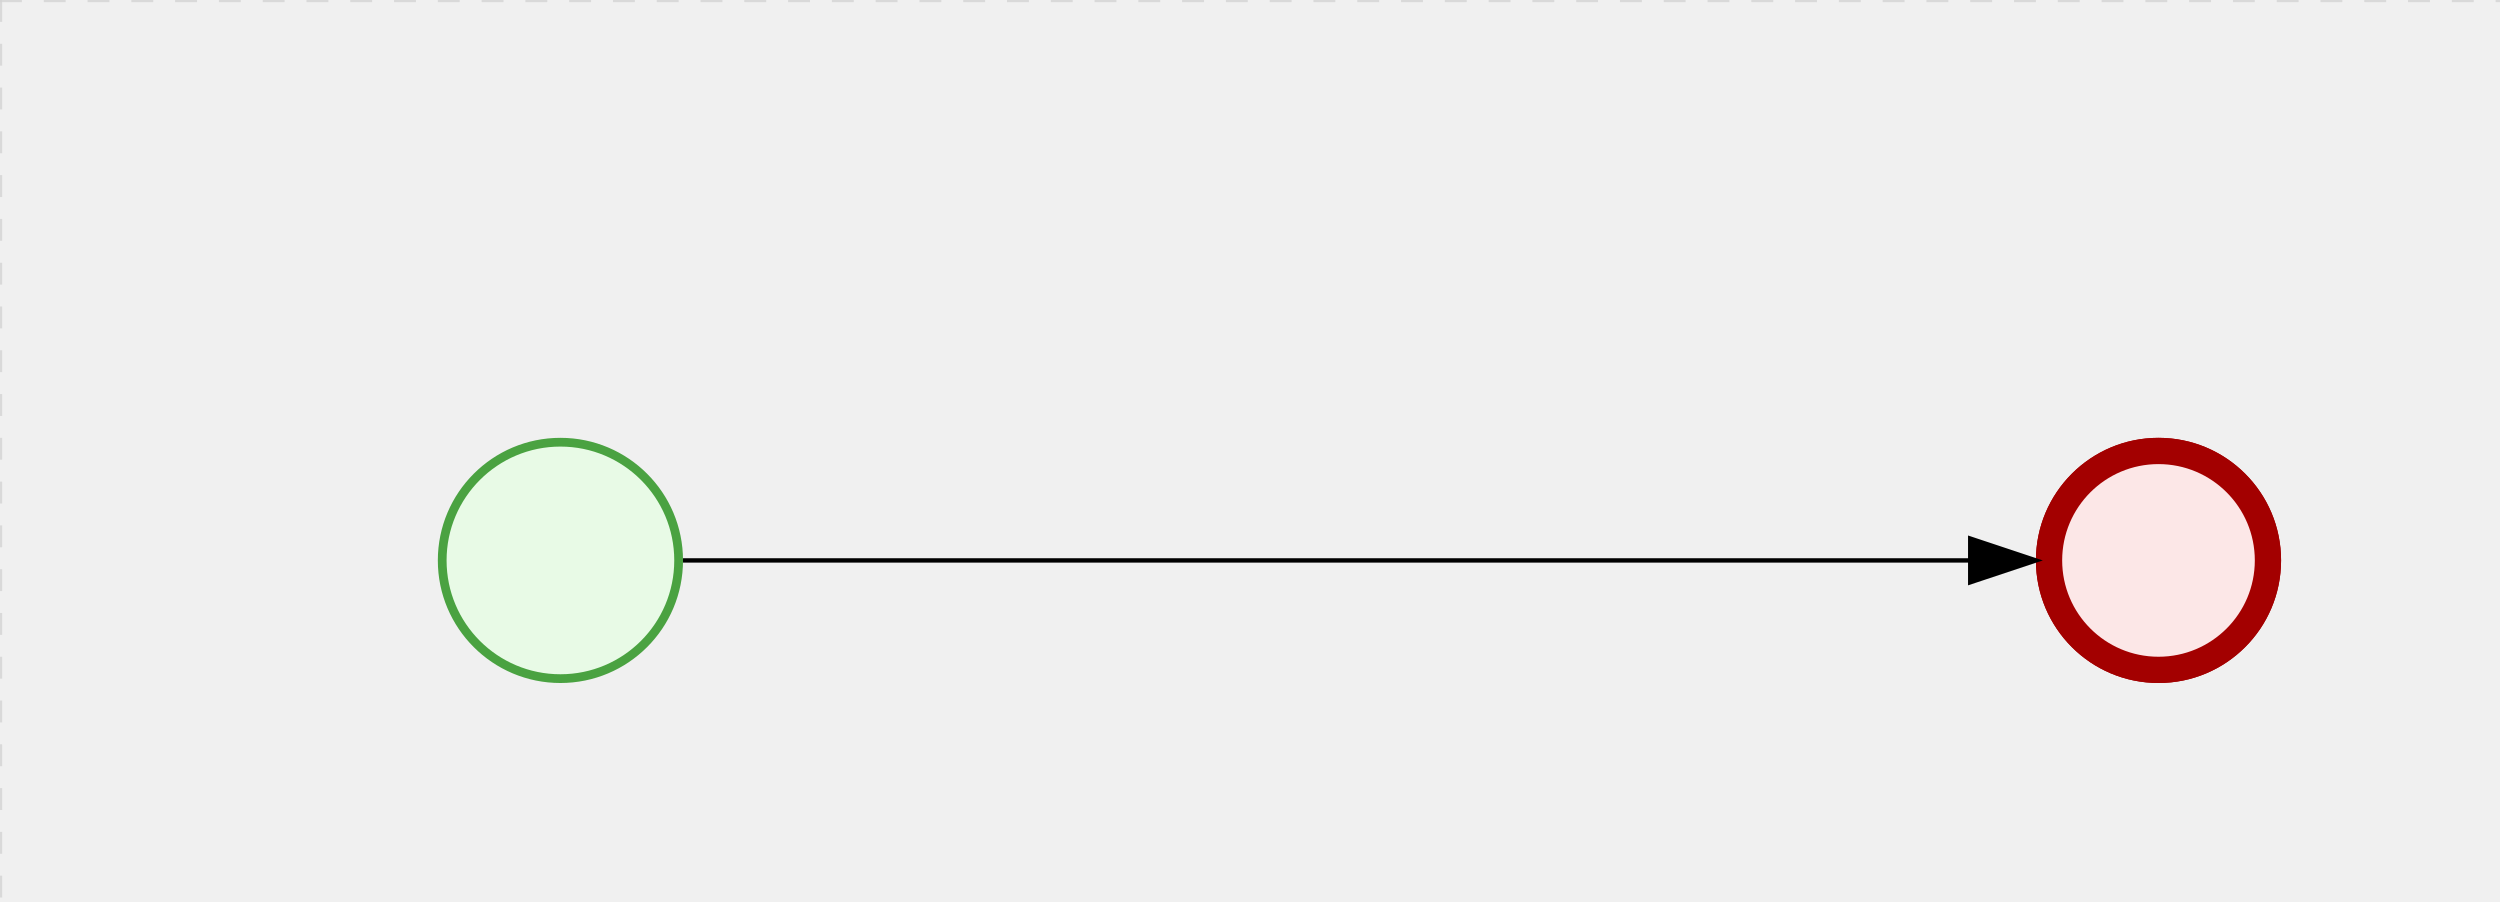
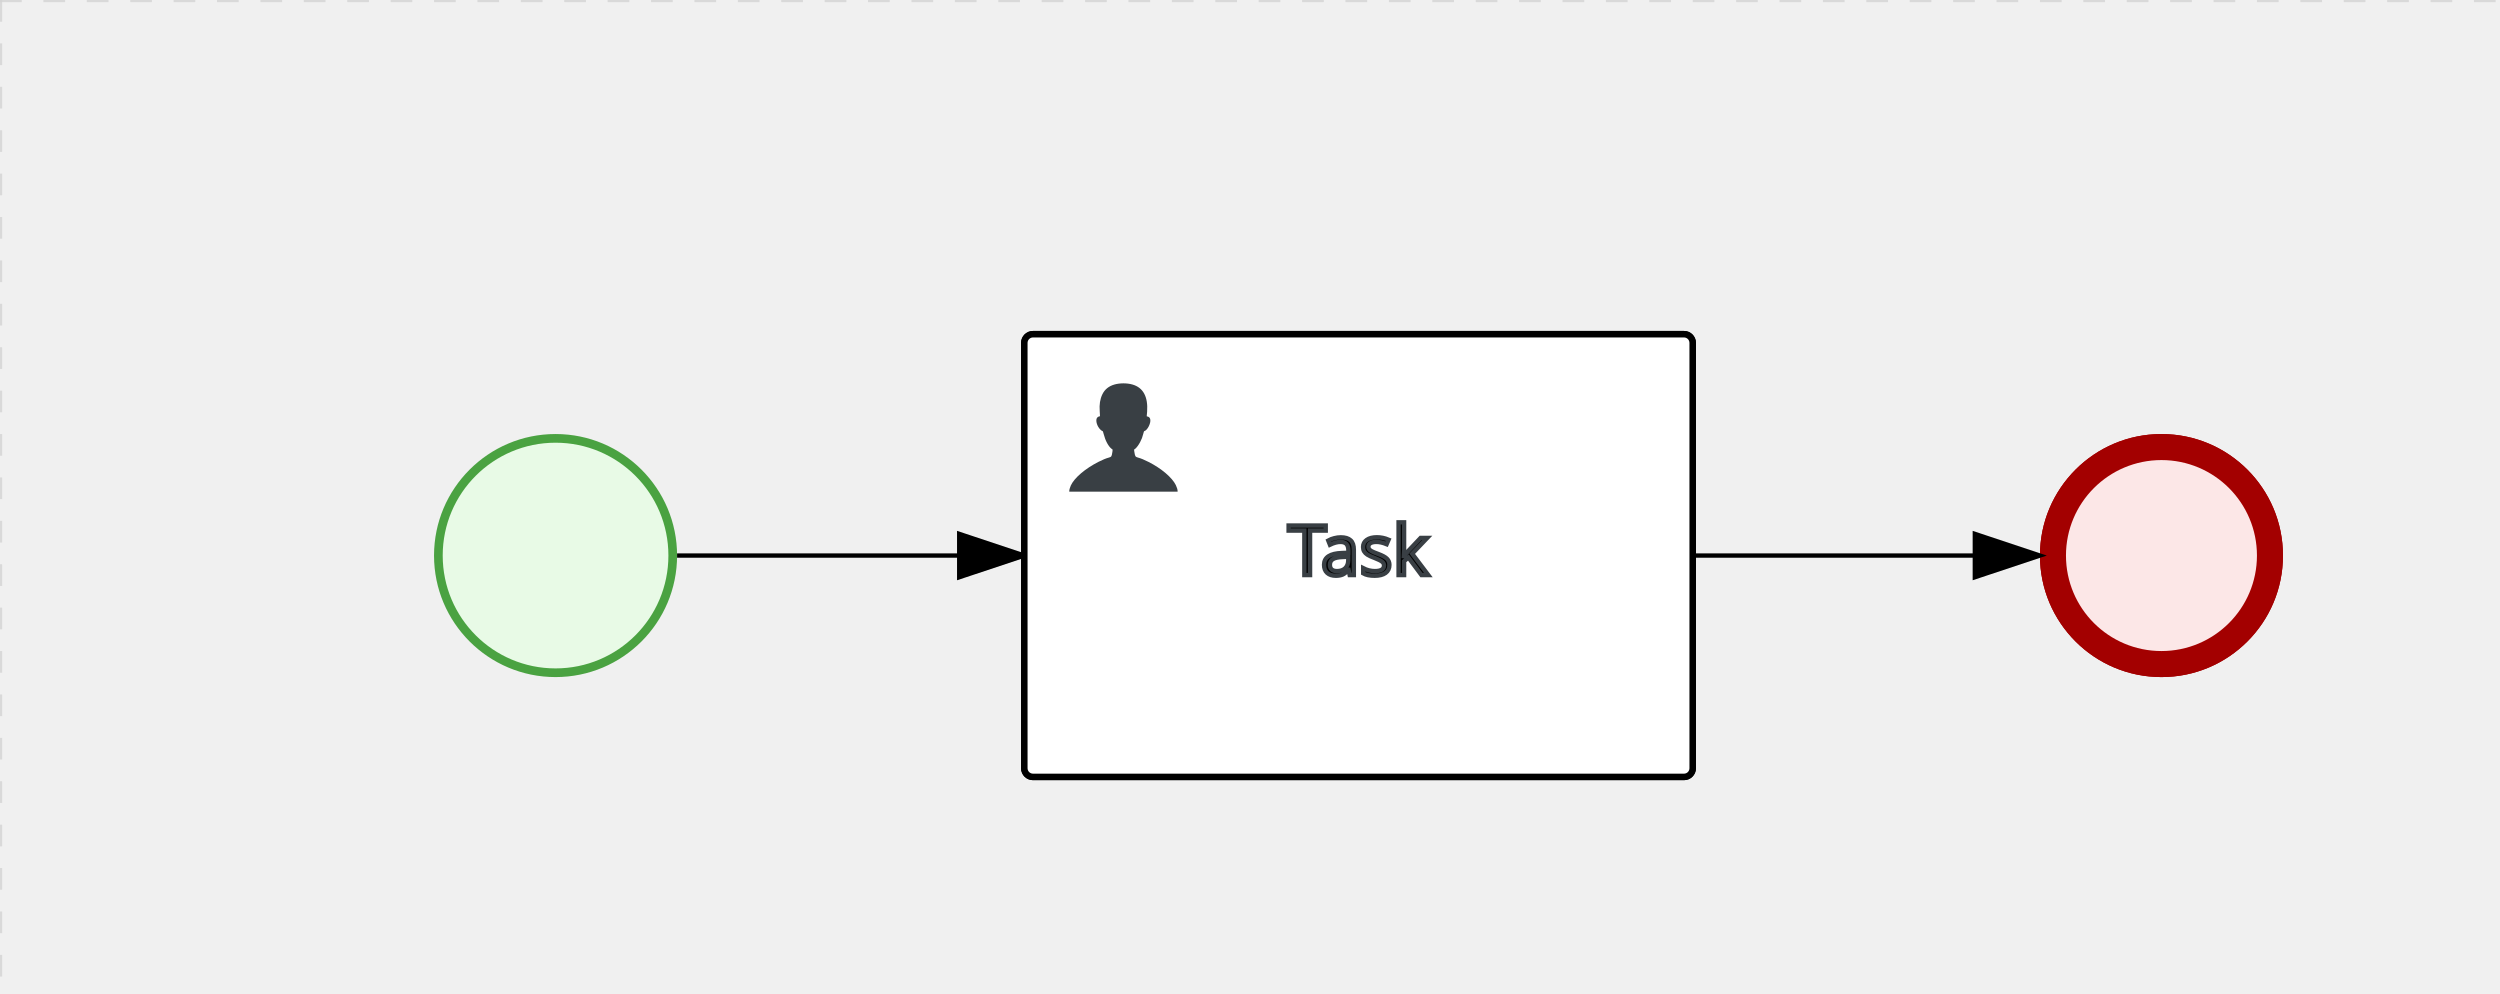
- <svg xmlns="http://www.w3.org/2000/svg" version="1.1" width="571" height="206" viewBox="0 0 571 206">
+ <svg xmlns="http://www.w3.org/2000/svg" version="1.1" width="576" height="229" viewBox="0 0 576 229">
  <defs />
  <g transform="matrix(1,0,0,1,0,0)">
    <g>
      <g>
        <g>
          <path fill="none" stroke="#d3d3d3" paint-order="fill stroke markers" d=" M 0 0 L 1200 0" stroke-miterlimit="10" stroke-opacity="0.8" stroke-dasharray="5" />
        </g>
        <g>
          <path fill="none" stroke="#d3d3d3" paint-order="fill stroke markers" d=" M 0 0 L 0 800" stroke-miterlimit="10" stroke-opacity="0.8" stroke-dasharray="5" />
        </g>
      </g>
      <g id="_3ABE51E4-8CA6-49B2-B7C9-5CB8E496027C" bpmn2nodeid="_3ABE51E4-8CA6-49B2-B7C9-5CB8E496027C" transform="matrix(1,0,0,1,100,100)">
        <g>
          <path fill="none" stroke="none" />
        </g>
        <g transform="matrix(0.125,0,0,0.125,0,0)">
          <g transform="matrix(1,0,0,1,0,0)">
            <path fill="#e8fae6" stroke="none" id="_3ABE51E4-8CA6-49B2-B7C9-5CB8E496027C?shapeType=BACKGROUND" paint-order="stroke fill markers" d=" M 0 0 M 444 224 C 444 263.9 434.2 300.8 414.4 334.5 C 394.7 368.2 368 394.9 334.4 414.5 C 300.8 434.1 263.9 444 224 444 C 184.1 444 147.2 434.2 113.5 414.4 C 79.8 394.7 53.1 368 33.5 334.4 C 13.9 300.8 4 263.9 4 224 C 4 184.1 13.8 147.2 33.6 113.5 C 53.4 79.8 80.1 53.1 113.6 33.5 C 147.1 13.9 184.1 4 224 4 C 263.9 4 300.8 13.8 334.5 33.6 C 368.2 53.4 394.9 80.1 414.5 113.6 C 434.1 147.1 444 184.1 444 224 Z" />
          </g>
          <g>
            <g transform="matrix(1,0,0,1,0,0)">
              <g transform="matrix(1,0,0,1,0,0)">
                <path fill="rgb(74,162,65)" stroke="none" id="_3ABE51E4-8CA6-49B2-B7C9-5CB8E496027C?shapeType=BORDER&amp;renderType=FILL" paint-order="stroke fill markers" d=" M 0 0 M 224 0 C 100.3 0 0 100.3 0 224 C 0 347.7 100.3 448 224 448 C 347.7 448 448 347.7 448 224 C 448 100.3 347.7 0 224 0 Z M 0 0 M 224 432 C 109.1 432 16 338.9 16 224 C 16 109.1 109.1 16 224 16 C 338.9 16 432 109.1 432 224 C 432 338.9 338.9 432 224 432 Z" />
              </g>
            </g>
          </g>
        </g>
        <g transform="matrix(1,0,0,1,0,56)">
          <g />
          <g>
            <path fill="none" stroke="black" id="_3ABE51E4-8CA6-49B2-B7C9-5CB8E496027Cundefined" paint-order="fill stroke markers" d=" M 0 0 L 0 0" stroke-miterlimit="10" stroke-opacity="0.1" stroke-dasharray="" />
          </g>
        </g>
      </g>
      <g transform="matrix(1,0,0,1,100,100)" />
-       <g id="_84B78A2C-831B-4A1D-A08E-1E88342BEC9B" bpmn2nodeid="_84B78A2C-831B-4A1D-A08E-1E88342BEC9B" transform="matrix(1,0,0,1,465,100)">
+       <g id="_F59883EF-D4DB-416B-80E7-C2A76BE5434B" bpmn2nodeid="_F59883EF-D4DB-416B-80E7-C2A76BE5434B">
+         <g>
+           <path fill="none" stroke="rgb(0,0,0)" paint-order="fill stroke markers" d=" M 156 128 L 221 128" stroke-miterlimit="10" stroke-dasharray="" />
+         </g>
+         <g transform="matrix(1,0,0,1,156,128)" />
+         <g transform="matrix(6.123233995736766e-17,1,-1,6.123233995736766e-17,236,123)">
+           <path fill="rgb(0,0,0)" stroke="rgb(0,0,0)" paint-order="fill stroke markers" d=" M 10 15 L 0 15 L 5 0 Z" stroke-miterlimit="10" stroke-dasharray="" />
+         </g>
+       </g>
+       <g id="_EEC42D61-FF36-4396-9632-CF10C5BDF67C" bpmn2nodeid="_EEC42D61-FF36-4396-9632-CF10C5BDF67C" transform="matrix(1,0,0,1,236,77)">
+         <g>
+           <path fill="none" stroke="none" />
+         </g>
+         <g transform="matrix(1,0,0,1,0,0)">
+           <path fill="#ffffff" stroke="none" id="_EEC42D61-FF36-4396-9632-CF10C5BDF67C?shapeType=BACKGROUND" paint-order="stroke fill markers" d=" M 2 0 L 152 0 L 152 0 A 2 2 0 0 1 154 2 L 154 100 L 154 100 A 2 2 0 0 1 152 102 L 2 102 L 2 102 A 2 2 0 0 1 0 100 L 0 2 L 0 2 A 2 2 0 0 1 2 0 Z" />
+         </g>
+         <g transform="matrix(1,0,0,1,0,0)">
+           <path fill="none" stroke="rgb(0,0,0)" id="_EEC42D61-FF36-4396-9632-CF10C5BDF67C?shapeType=BORDER&amp;renderType=STROKE" paint-order="fill stroke markers" d=" M 2 0 L 152 0 L 152 0 A 2 2 0 0 1 154 2 L 154 100 L 154 100 A 2 2 0 0 1 152 102 L 2 102 L 2 102 A 2 2 0 0 1 0 100 L 0 2 L 0 2 A 2 2 0 0 1 2 0 Z" stroke-miterlimit="10" stroke-width="1.5" stroke-dasharray="" />
+         </g>
+         <g>
+           <g transform="matrix(0.06,0,0,0.06,9.4,9.4)">
+             <g transform="matrix(1,0,0,1,0,0)">
+               <path fill="#393f44" stroke="none" id="_EEC42D61-FF36-4396-9632-CF10C5BDF67Cundefined" paint-order="stroke fill markers" d=" M 0 0 M 16 445.21 C 16 440.869 18.784 431.129 22.001 424.217 C 35.768 394.64 77.283 359.28 129 333.084 C 144.516 325.224 157.347 319.964 167.807 317.174 C 171.932 316.074 175.729 314.414 176.525 313.363 C 178.894 310.234 180.914 302.908 181.727 294.5 L 182.5 286.5 L 178.507 283.455 C 166.303 274.146 154.284 251.678 148.04 226.5 C 145.611 216.707 145.056 215.462 142.984 215.158 C 141.703 214.97 138.083 212.243 134.939 209.099 C 123.233 197.393 116.891 177.376 121.44 166.49 C 123.002 162.751 128.155 159.01 131.75 159.004 C 134.448 159 134.471 158.603 132.914 138.788 C 130.927 113.496 134.279 92.265 143.132 74.076 C 152.232 55.38 167.569 42.882 189.049 36.66 C 210.203 30.532 237.797 30.532 258.951 36.66 C 300.042 48.563 318.958 83.806 314.955 141 C 314.32 150.075 313.624 157.788 313.409 158.14 C 313.194 158.493 314.575 159.073 316.479 159.43 C 328.929 161.766 330.986 177.018 321.496 196.621 C 316.903 206.109 309.357 214.508 304.817 215.185 C 303.023 215.453 302.293 217.146 299.943 226.5 C 296.659 239.567 294.474 245.305 287.948 257.995 C 282.491 268.606 273.035 281.109 268.108 284.229 L 264.871 286.278 L 265.518 292.889 C 266.345 301.33 268.639 309.871 270.877 312.837 C 272.067 314.415 275.002 315.79 280.063 317.139 C 291.069 320.075 303.617 325.274 321 334.102 C 369.815 358.891 410.848 393.758 425.032 422.5 C 429.07 430.682 432 440.232 432 445.21 L 432 448 L 224 448 L 16 448 L 16 445.21 Z" />
+             </g>
+           </g>
+         </g>
+         <g transform="matrix(1,0,0,1,0,43.5)">
+           <g>
+             <text fill="#000000" stroke="none" font-family="Open Sans" font-size="12pt" font-style="normal" font-weight="normal" text-decoration="normal" x="77" y="12" text-anchor="middle" dominant-baseline="alphabetic" id="_EEC42D61-FF36-4396-9632-CF10C5BDF67Cundefined">              Task               </text>
+             <path fill="none" stroke="none" />
+             <text fill="none" stroke="#393f44" font-family="Open Sans" font-size="12pt" font-style="normal" font-weight="normal" text-decoration="normal" x="77" y="12" text-anchor="middle" dominant-baseline="alphabetic" stroke-miterlimit="10" stroke-dasharray="">              Task               </text>
+           </g>
+           <g>
+             <path fill="none" stroke="black" id="_EEC42D61-FF36-4396-9632-CF10C5BDF67Cundefined" paint-order="fill stroke markers" d=" M 0 0 L 0 0" stroke-miterlimit="10" stroke-opacity="0.1" stroke-dasharray="" />
+           </g>
+         </g>
+       </g>
+       <g id="_EEC42D61-FF36-4396-9632-CF10C5BDF67C" bpmn2nodeid="_EEC42D61-FF36-4396-9632-CF10C5BDF67C" transform="matrix(1,0,0,1,236,77)">
+         <g>
+           <path fill="none" stroke="none" />
+         </g>
+         <g transform="matrix(1,0,0,1,0,0)">
+           <path fill="#ffffff" stroke="none" id="_EEC42D61-FF36-4396-9632-CF10C5BDF67C?shapeType=BACKGROUND" paint-order="stroke fill markers" d=" M 2 0 L 152 0 L 152 0 A 2 2 0 0 1 154 2 L 154 100 L 154 100 A 2 2 0 0 1 152 102 L 2 102 L 2 102 A 2 2 0 0 1 0 100 L 0 2 L 0 2 A 2 2 0 0 1 2 0 Z" />
+         </g>
+         <g transform="matrix(1,0,0,1,0,0)">
+           <path fill="none" stroke="rgb(0,0,0)" id="_EEC42D61-FF36-4396-9632-CF10C5BDF67C?shapeType=BORDER&amp;renderType=STROKE" paint-order="fill stroke markers" d=" M 2 0 L 152 0 L 152 0 A 2 2 0 0 1 154 2 L 154 100 L 154 100 A 2 2 0 0 1 152 102 L 2 102 L 2 102 A 2 2 0 0 1 0 100 L 0 2 L 0 2 A 2 2 0 0 1 2 0 Z" stroke-miterlimit="10" stroke-width="1.5" stroke-dasharray="" />
+         </g>
+         <g>
+           <g transform="matrix(0.06,0,0,0.06,9.4,9.4)">
+             <g transform="matrix(1,0,0,1,0,0)">
+               <path fill="#393f44" stroke="none" id="_EEC42D61-FF36-4396-9632-CF10C5BDF67Cundefined" paint-order="stroke fill markers" d=" M 0 0 M 16 445.21 C 16 440.869 18.784 431.129 22.001 424.217 C 35.768 394.64 77.283 359.28 129 333.084 C 144.516 325.224 157.347 319.964 167.807 317.174 C 171.932 316.074 175.729 314.414 176.525 313.363 C 178.894 310.234 180.914 302.908 181.727 294.5 L 182.5 286.5 L 178.507 283.455 C 166.303 274.146 154.284 251.678 148.04 226.5 C 145.611 216.707 145.056 215.462 142.984 215.158 C 141.703 214.97 138.083 212.243 134.939 209.099 C 123.233 197.393 116.891 177.376 121.44 166.49 C 123.002 162.751 128.155 159.01 131.75 159.004 C 134.448 159 134.471 158.603 132.914 138.788 C 130.927 113.496 134.279 92.265 143.132 74.076 C 152.232 55.38 167.569 42.882 189.049 36.66 C 210.203 30.532 237.797 30.532 258.951 36.66 C 300.042 48.563 318.958 83.806 314.955 141 C 314.32 150.075 313.624 157.788 313.409 158.14 C 313.194 158.493 314.575 159.073 316.479 159.43 C 328.929 161.766 330.986 177.018 321.496 196.621 C 316.903 206.109 309.357 214.508 304.817 215.185 C 303.023 215.453 302.293 217.146 299.943 226.5 C 296.659 239.567 294.474 245.305 287.948 257.995 C 282.491 268.606 273.035 281.109 268.108 284.229 L 264.871 286.278 L 265.518 292.889 C 266.345 301.33 268.639 309.871 270.877 312.837 C 272.067 314.415 275.002 315.79 280.063 317.139 C 291.069 320.075 303.617 325.274 321 334.102 C 369.815 358.891 410.848 393.758 425.032 422.5 C 429.07 430.682 432 440.232 432 445.21 L 432 448 L 224 448 L 16 448 L 16 445.21 Z" />
+             </g>
+           </g>
+         </g>
+         <g transform="matrix(1,0,0,1,0,43.5)">
+           <g>
+             <text fill="#000000" stroke="none" font-family="Open Sans" font-size="12pt" font-style="normal" font-weight="normal" text-decoration="normal" x="77" y="12" text-anchor="middle" dominant-baseline="alphabetic" id="_EEC42D61-FF36-4396-9632-CF10C5BDF67Cundefined">              Task               </text>
+             <path fill="none" stroke="none" />
+             <text fill="none" stroke="#393f44" font-family="Open Sans" font-size="12pt" font-style="normal" font-weight="normal" text-decoration="normal" x="77" y="12" text-anchor="middle" dominant-baseline="alphabetic" stroke-miterlimit="10" stroke-dasharray="">              Task               </text>
+           </g>
+           <g>
+             <path fill="none" stroke="black" id="_EEC42D61-FF36-4396-9632-CF10C5BDF67Cundefined" paint-order="fill stroke markers" d=" M 0 0 L 0 0" stroke-miterlimit="10" stroke-opacity="0.1" stroke-dasharray="" />
+           </g>
+         </g>
+       </g>
+       <g transform="matrix(1,0,0,1,236,77)" />
+       <g id="_77A0155D-1D24-4DFF-9FCF-2747E0AED177" bpmn2nodeid="_77A0155D-1D24-4DFF-9FCF-2747E0AED177" transform="matrix(1,0,0,1,470,100)">
        <g>
          <path fill="none" stroke="none" />
        </g>
        <g transform="matrix(0.125,0,0,0.125,0,0)">
          <g transform="matrix(1,0,0,1,0,0)">
-             <path fill="#fce7e7" stroke="none" id="_84B78A2C-831B-4A1D-A08E-1E88342BEC9B?shapeType=BACKGROUND" paint-order="stroke fill markers" d=" M 0 0 M 444 224 C 444 263.9 434.2 300.8 414.4 334.5 C 394.7 368.2 368 394.9 334.4 414.5 C 300.8 434.1 263.9 444 224 444 C 184.1 444 147.2 434.2 113.5 414.4 C 79.8 394.7 53.1 368 33.5 334.4 C 13.9 300.8 4 263.9 4 224 C 4 184.1 13.8 147.2 33.6 113.5 C 53.4 79.8 80.1 53.1 113.6 33.5 C 147.1 13.9 184.1 4 224 4 C 263.9 4 300.8 13.8 334.5 33.6 C 368.2 53.4 394.9 80.1 414.5 113.6 C 434.1 147.1 444 184.1 444 224 Z" />
+             <path fill="#fce7e7" stroke="none" id="_77A0155D-1D24-4DFF-9FCF-2747E0AED177?shapeType=BACKGROUND" paint-order="stroke fill markers" d=" M 0 0 M 444 224 C 444 263.9 434.2 300.8 414.4 334.5 C 394.7 368.2 368 394.9 334.4 414.5 C 300.8 434.1 263.9 444 224 444 C 184.1 444 147.2 434.2 113.5 414.4 C 79.8 394.7 53.1 368 33.5 334.4 C 13.9 300.8 4 263.9 4 224 C 4 184.1 13.8 147.2 33.6 113.5 C 53.4 79.8 80.1 53.1 113.6 33.5 C 147.1 13.9 184.1 4 224 4 C 263.9 4 300.8 13.8 334.5 33.6 C 368.2 53.4 394.9 80.1 414.5 113.6 C 434.1 147.1 444 184.1 444 224 Z" />
          </g>
          <g>
            <g transform="matrix(1,0,0,1,0,0)">
              <g transform="matrix(1,0,0,1,0,0)">
-                 <path fill="rgb(163,0,0)" stroke="none" id="_84B78A2C-831B-4A1D-A08E-1E88342BEC9B?shapeType=BORDER&amp;renderType=FILL" paint-order="stroke fill markers" d=" M 0 0 M 224 0 C 100.3 0 0 100.3 0 224 C 0 347.7 100.3 448 224 448 C 347.7 448 448 347.7 448 224 C 448 100.3 347.7 0 224 0 Z M 0 0 M 224 400 C 126.8 400 48 321.2 48 224 C 48 126.8 126.8 48 224 48 C 321.2 48 400 126.8 400 224 C 400 321.2 321.2 400 224 400 Z" />
+                 <path fill="rgb(163,0,0)" stroke="none" id="_77A0155D-1D24-4DFF-9FCF-2747E0AED177?shapeType=BORDER&amp;renderType=FILL" paint-order="stroke fill markers" d=" M 0 0 M 224 0 C 100.3 0 0 100.3 0 224 C 0 347.7 100.3 448 224 448 C 347.7 448 448 347.7 448 224 C 448 100.3 347.7 0 224 0 Z M 0 0 M 224 400 C 126.8 400 48 321.2 48 224 C 48 126.8 126.8 48 224 48 C 321.2 48 400 126.8 400 224 C 400 321.2 321.2 400 224 400 Z" />
              </g>
            </g>
          </g>
        </g>
        <g transform="matrix(1,0,0,1,0,56)">
          <g />
          <g>
-             <path fill="none" stroke="black" id="_84B78A2C-831B-4A1D-A08E-1E88342BEC9Bundefined" paint-order="fill stroke markers" d=" M 0 0 L 0 0" stroke-miterlimit="10" stroke-opacity="0.1" stroke-dasharray="" />
+             <path fill="none" stroke="black" id="_77A0155D-1D24-4DFF-9FCF-2747E0AED177undefined" paint-order="fill stroke markers" d=" M 0 0 L 0 0" stroke-miterlimit="10" stroke-opacity="0.1" stroke-dasharray="" />
          </g>
        </g>
      </g>
-       <g id="_84B78A2C-831B-4A1D-A08E-1E88342BEC9B" bpmn2nodeid="_84B78A2C-831B-4A1D-A08E-1E88342BEC9B" transform="matrix(1,0,0,1,465,100)">
+       <g id="_77A0155D-1D24-4DFF-9FCF-2747E0AED177" bpmn2nodeid="_77A0155D-1D24-4DFF-9FCF-2747E0AED177" transform="matrix(1,0,0,1,470,100)">
        <g>
          <path fill="none" stroke="none" />
        </g>
        <g transform="matrix(0.125,0,0,0.125,0,0)">
          <g transform="matrix(1,0,0,1,0,0)">
-             <path fill="#fce7e7" stroke="none" id="_84B78A2C-831B-4A1D-A08E-1E88342BEC9B?shapeType=BACKGROUND" paint-order="stroke fill markers" d=" M 0 0 M 444 224 C 444 263.9 434.2 300.8 414.4 334.5 C 394.7 368.2 368 394.9 334.4 414.5 C 300.8 434.1 263.9 444 224 444 C 184.1 444 147.2 434.2 113.5 414.4 C 79.8 394.7 53.1 368 33.5 334.4 C 13.9 300.8 4 263.9 4 224 C 4 184.1 13.8 147.2 33.6 113.5 C 53.4 79.8 80.1 53.1 113.6 33.5 C 147.1 13.9 184.1 4 224 4 C 263.9 4 300.8 13.8 334.5 33.6 C 368.2 53.4 394.9 80.1 414.5 113.6 C 434.1 147.1 444 184.1 444 224 Z" />
+             <path fill="#fce7e7" stroke="none" id="_77A0155D-1D24-4DFF-9FCF-2747E0AED177?shapeType=BACKGROUND" paint-order="stroke fill markers" d=" M 0 0 M 444 224 C 444 263.9 434.2 300.8 414.4 334.5 C 394.7 368.2 368 394.9 334.4 414.5 C 300.8 434.1 263.9 444 224 444 C 184.1 444 147.2 434.2 113.5 414.4 C 79.8 394.7 53.1 368 33.5 334.4 C 13.9 300.8 4 263.9 4 224 C 4 184.1 13.8 147.2 33.6 113.5 C 53.4 79.8 80.1 53.1 113.6 33.5 C 147.1 13.9 184.1 4 224 4 C 263.9 4 300.8 13.8 334.5 33.6 C 368.2 53.4 394.9 80.1 414.5 113.6 C 434.1 147.1 444 184.1 444 224 Z" />
          </g>
          <g>
            <g transform="matrix(1,0,0,1,0,0)">
              <g transform="matrix(1,0,0,1,0,0)">
-                 <path fill="rgb(163,0,0)" stroke="none" id="_84B78A2C-831B-4A1D-A08E-1E88342BEC9B?shapeType=BORDER&amp;renderType=FILL" paint-order="stroke fill markers" d=" M 0 0 M 224 0 C 100.3 0 0 100.3 0 224 C 0 347.7 100.3 448 224 448 C 347.7 448 448 347.7 448 224 C 448 100.3 347.7 0 224 0 Z M 0 0 M 224 400 C 126.8 400 48 321.2 48 224 C 48 126.8 126.8 48 224 48 C 321.2 48 400 126.8 400 224 C 400 321.2 321.2 400 224 400 Z" />
+                 <path fill="rgb(163,0,0)" stroke="none" id="_77A0155D-1D24-4DFF-9FCF-2747E0AED177?shapeType=BORDER&amp;renderType=FILL" paint-order="stroke fill markers" d=" M 0 0 M 224 0 C 100.3 0 0 100.3 0 224 C 0 347.7 100.3 448 224 448 C 347.7 448 448 347.7 448 224 C 448 100.3 347.7 0 224 0 Z M 0 0 M 224 400 C 126.8 400 48 321.2 48 224 C 48 126.8 126.8 48 224 48 C 321.2 48 400 126.8 400 224 C 400 321.2 321.2 400 224 400 Z" />
              </g>
            </g>
          </g>
        </g>
        <g transform="matrix(1,0,0,1,0,56)">
          <g />
          <g>
-             <path fill="none" stroke="black" id="_84B78A2C-831B-4A1D-A08E-1E88342BEC9Bundefined" paint-order="fill stroke markers" d=" M 0 0 L 0 0" stroke-miterlimit="10" stroke-opacity="0.1" stroke-dasharray="" />
+             <path fill="none" stroke="black" id="_77A0155D-1D24-4DFF-9FCF-2747E0AED177undefined" paint-order="fill stroke markers" d=" M 0 0 L 0 0" stroke-miterlimit="10" stroke-opacity="0.1" stroke-dasharray="" />
          </g>
        </g>
      </g>
-       <g transform="matrix(1,0,0,1,465,100)" />
-       <g id="_A31EEAE5-367E-4142-84D3-4A6E15E45F10" bpmn2nodeid="_A31EEAE5-367E-4142-84D3-4A6E15E45F10">
+       <g id="_B3F09A49-06C7-48A1-9468-45E57EEA39E9" bpmn2nodeid="_B3F09A49-06C7-48A1-9468-45E57EEA39E9">
        <g>
-           <path fill="none" stroke="rgb(0,0,0)" paint-order="fill stroke markers" d=" M 156 128 L 450 128" stroke-miterlimit="10" stroke-dasharray="" />
+           <path fill="none" stroke="rgb(0,0,0)" paint-order="fill stroke markers" d=" M 390 128 L 455 128" stroke-miterlimit="10" stroke-dasharray="" />
        </g>
-         <g transform="matrix(1,0,0,1,156,128)" />
-         <g transform="matrix(6.123233995736766e-17,1,-1,6.123233995736766e-17,465,123)">
+         <g transform="matrix(1,0,0,1,390,128)" />
+         <g transform="matrix(6.123233995736766e-17,1,-1,6.123233995736766e-17,470,123)">
          <path fill="rgb(0,0,0)" stroke="rgb(0,0,0)" paint-order="fill stroke markers" d=" M 10 15 L 0 15 L 5 0 Z" stroke-miterlimit="10" stroke-dasharray="" />
        </g>
      </g>
+       <g transform="matrix(1,0,0,1,470,100)" />
    </g>
  </g>
</svg>
